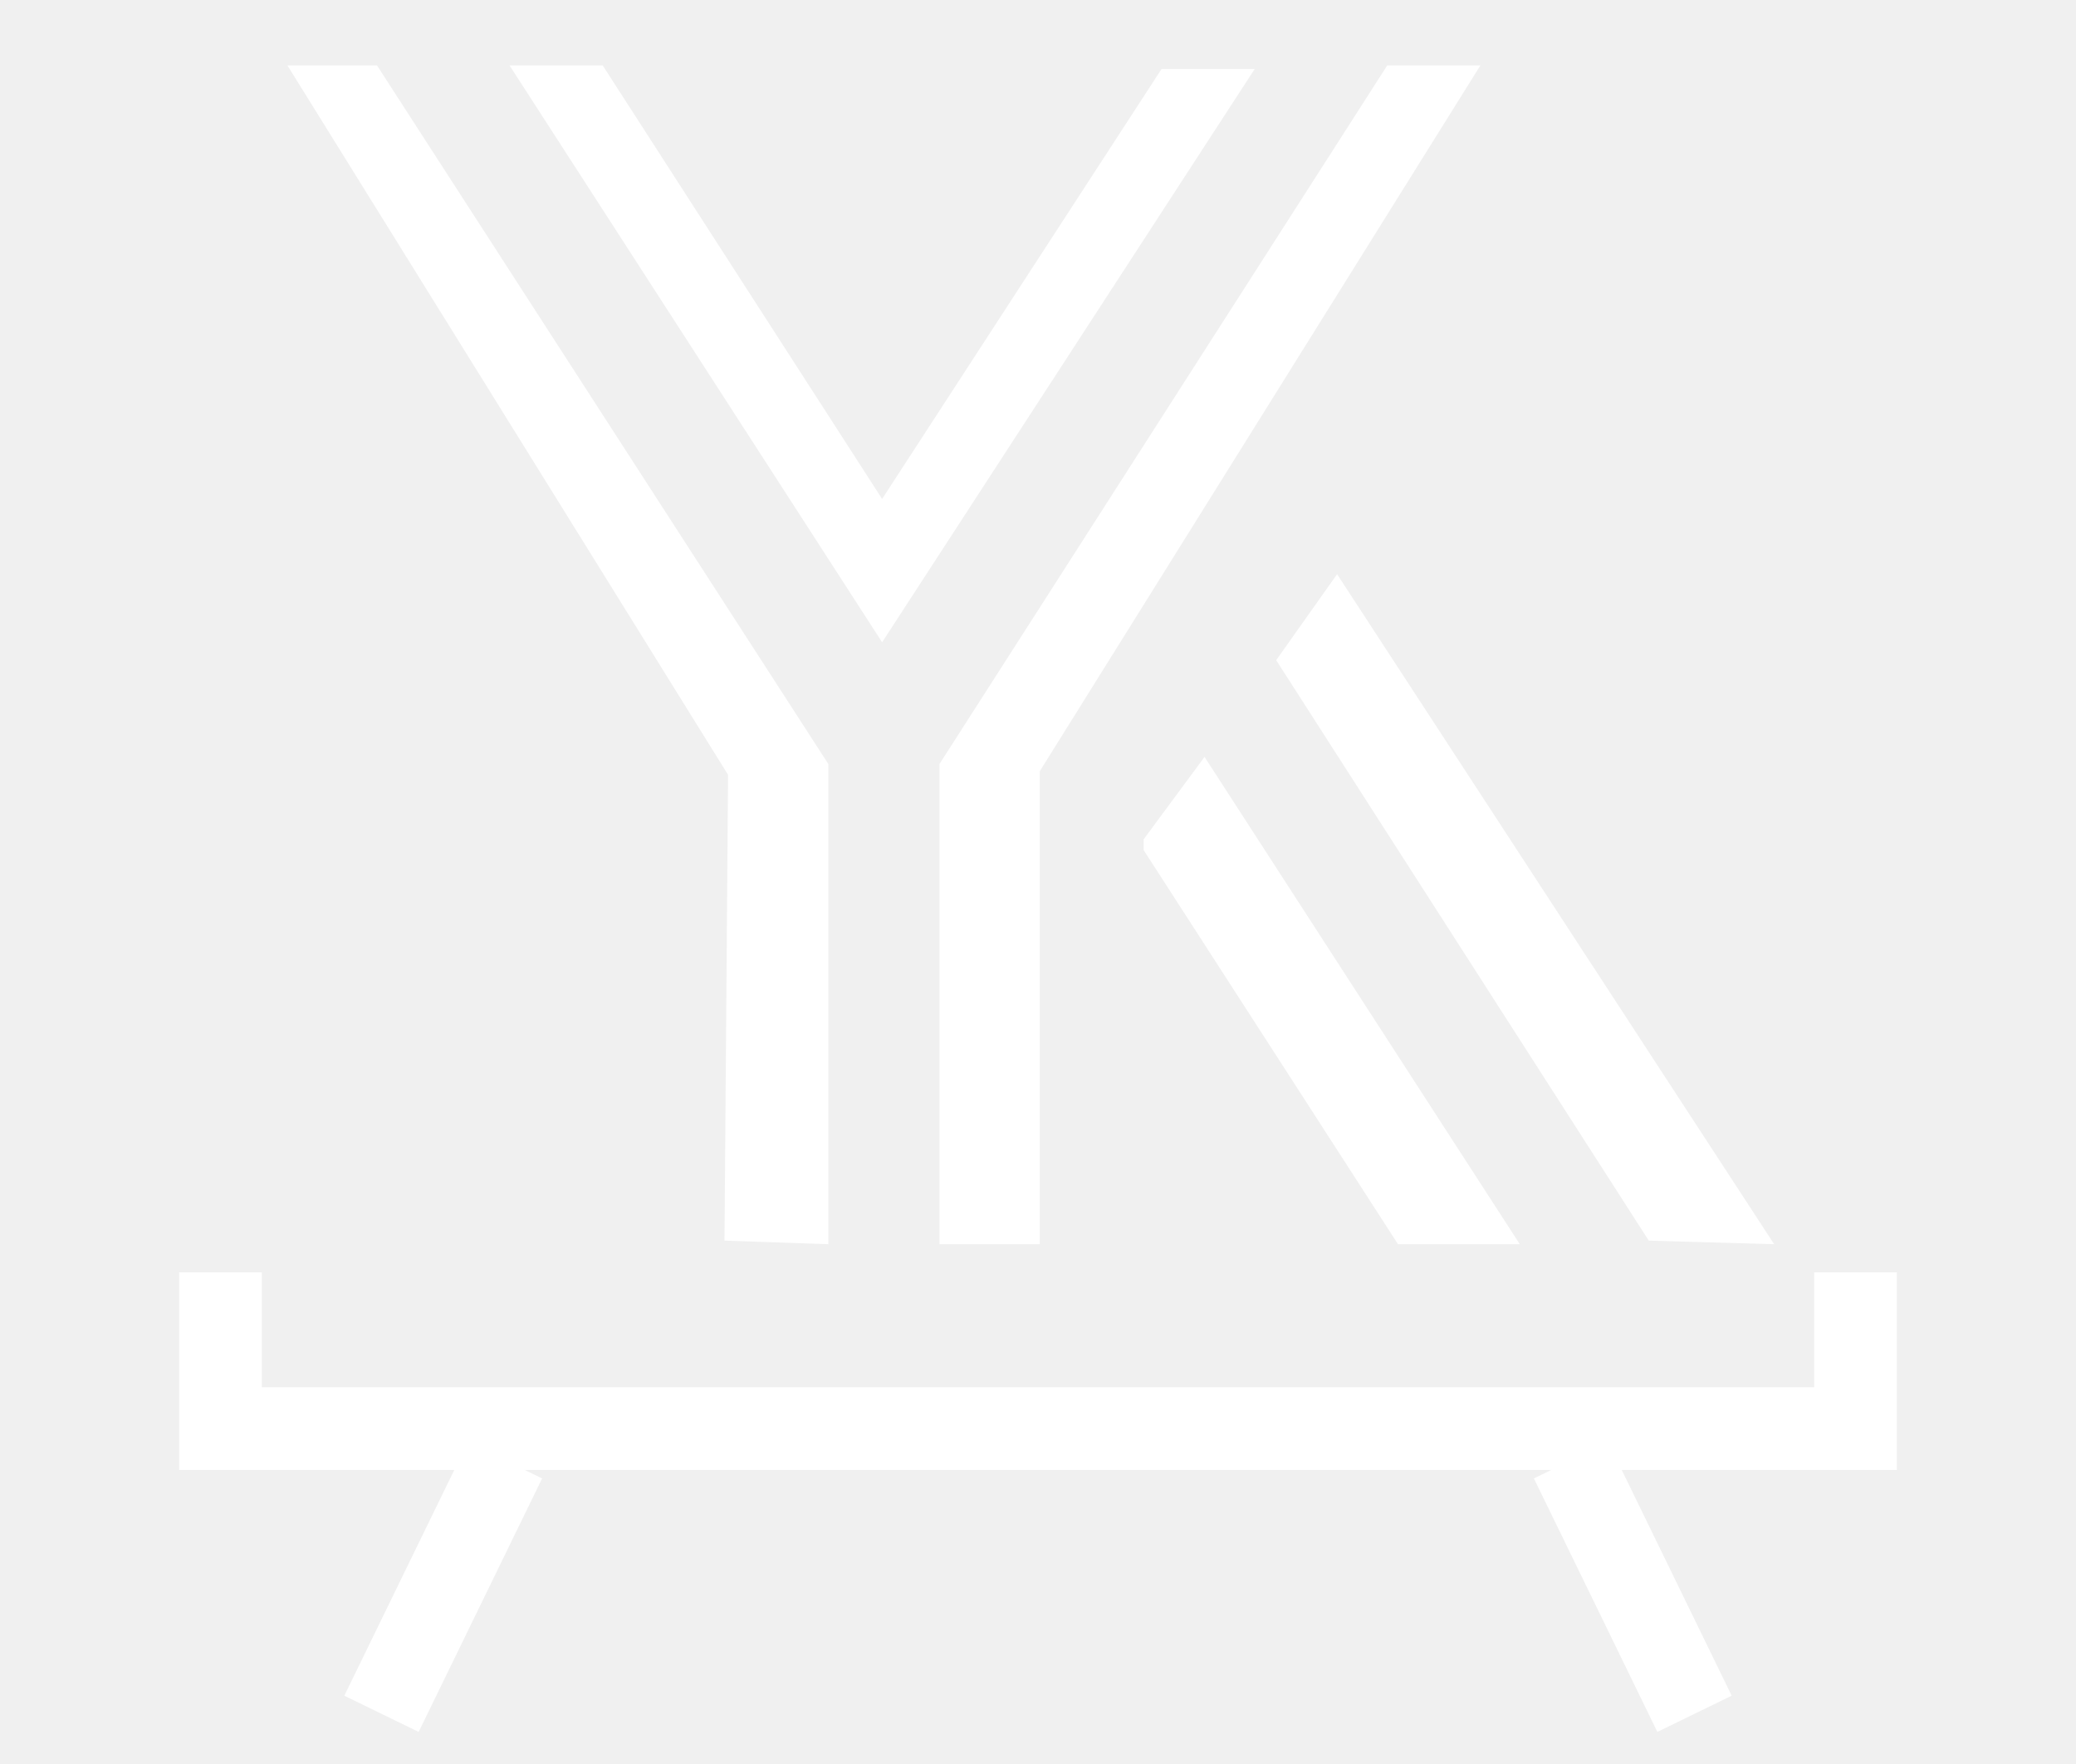
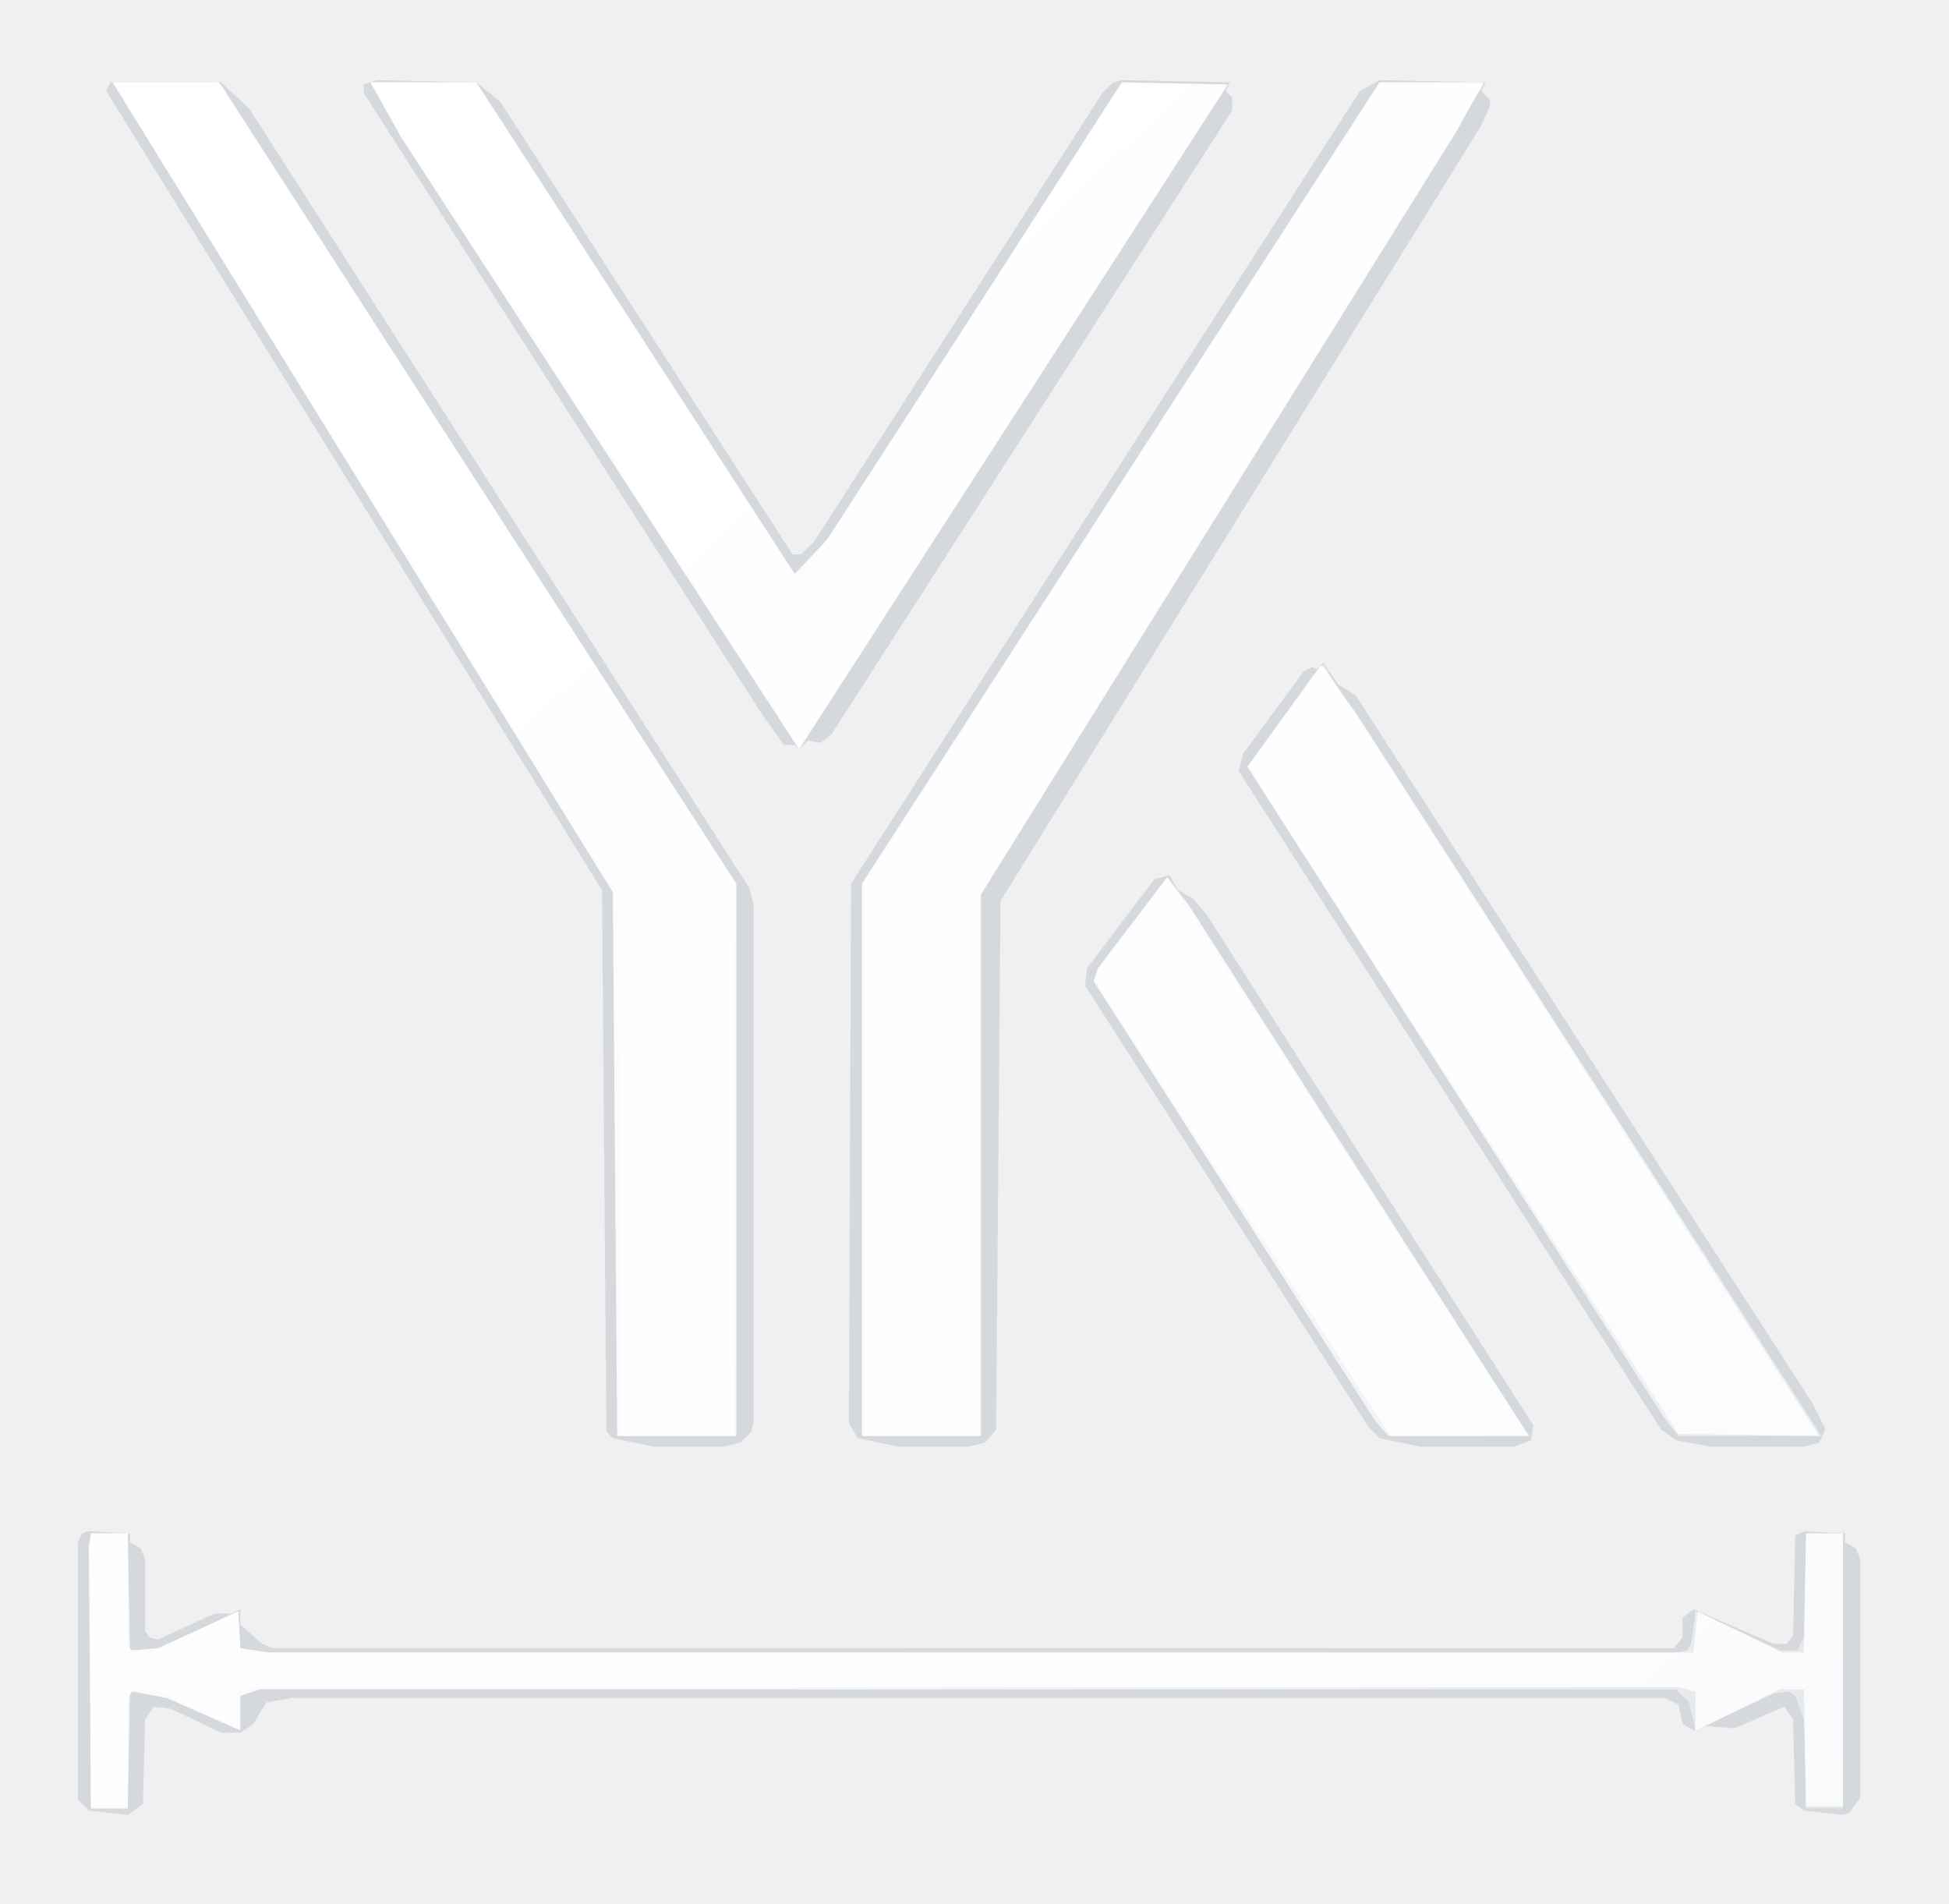
- <svg xmlns="http://www.w3.org/2000/svg" viewBox="0 0 452 384" width="452" height="384" role="img" aria-labelledby="title desc">
-   <g fill="#ffffff" transform="translate(54 8) scale(.78)">
-     <path d="M267 201 L250 224 L250 227 L321 337 L355 337 Z" />
-     <path d="M304 150 L287 174 L391 336 L426 337 Z" />
-     <path d="M344 8 L318 8 L193 203 L193 337 L221 337 L221 205 Z" />
-     <path d="M73 8 L177 169 L281 9 L255 9 L177 129 L99 8 Z" />
-     <path d="M11 8 L134 206 L133 336 L162 337 L162 203 L36 8 Z" />
-   </g>
-   <g fill="none" stroke="#ffffff" stroke-width="18" stroke-linejoin="miter" stroke-linecap="square">
-     <path d="M48 286 V311 H404 V286" />
-     <path d="M106 326 L87 365 M346 326 L365 365" />
+ <svg xmlns="http://www.w3.org/2000/svg" viewBox="0 0 900 879" role="img" aria-label="YK Workshop measurement mark">
+   <defs>
+     <linearGradient id="face" x1="0" y1="0" x2="1" y2="1">
+       <stop offset="0" stop-color="#ffffff" />
+       <stop offset="0.62" stop-color="#fafafa" />
+       <stop offset="1" stop-color="#e4e7eb" />
+     </linearGradient>
+   </defs>
+   <g fill-rule="evenodd">
+     <path d="M 36 712 L 36 831 L 41 836 L 59 838 L 66 833 L 67 794 L 71 788 L 79 789 L 102 800 L 111 800 L 117 796 L 123 786 L 135 784 L 769 784 L 775 787 L 777 796 L 782 799 L 788 797 L 801 798 L 824 788 L 828 794 L 829 833 L 833 836 L 851 838 L 854 837 L 859 830 L 859 720 L 857 715 L 852 712 L 852 708 L 833 707 L 829 709 L 828 755 L 825 759 L 819 759 L 782 743 L 777 747 L 777 756 L 773 761 L 126 761 L 121 759 L 111 750 L 111 743 L 107 745 L 99 745 L 73 757 L 69 756 L 67 753 L 67 720 L 65 715 L 60 712 L 60 708 L 41 707 L 38 708 Z M 533 406 L 502 447 L 501 455 L 632 659 L 637 664 L 656 668 L 699 668 L 707 665 L 708 658 L 557 422 L 551 415 L 544 411 L 540 404 Z M 602 310 L 574 348 L 572 356 L 767 660 L 774 665 L 790 668 L 833 668 L 840 666 L 843 660 L 837 648 L 626 321 L 618 316 L 611 306 L 608 309 L 606 308 Z M 686 38 L 637 37 L 628 42 L 393 408 L 392 657 L 396 664 L 415 668 L 447 668 L 455 666 L 460 660 L 462 416 L 684 58 L 688 49 L 688 46 L 684 42 Z M 168 39 L 168 43 L 352 330 L 362 344 L 367 344 L 369 346 L 373 342 L 379 343 L 384 339 L 569 51 L 569 45 L 566 42 L 568 38 L 518 37 L 514 38 L 509 43 L 376 250 L 370 256 L 366 256 L 231 47 L 220 38 L 174 37 Z M 51 38 L 49 42 L 278 411 L 280 661 L 283 664 L 302 668 L 334 668 L 342 666 L 347 661 L 348 656 L 348 418 L 346 410 L 115 50 L 102 38 Z" fill="#cbd0d6" opacity="0.72" />
+     <path d="M 41 714 L 42 835 L 59 835 L 59 784 L 61 781 L 77 784 L 111 799 L 111 783 L 120 780 L 774 780 L 780 786 L 783 799 L 819 782 L 826 781 L 829 783 L 833 794 L 834 835 L 851 835 L 851 708 L 834 708 L 833 756 L 830 762 L 822 762 L 783 744 L 781 759 L 779 762 L 774 763 L 124 763 L 111 761 L 110 744 L 73 761 L 61 762 L 59 760 L 59 708 L 42 708 Z M 539 405 L 507 447 L 505 453 L 635 656 L 641 663 L 706 663 L 549 418 Z M 610 307 L 576 354 L 768 654 L 775 663 L 841 663 L 626 329 Z M 685 38 L 637 38 L 398 408 L 398 663 L 453 663 L 453 413 L 673 60 Z M 171 38 L 185 63 L 369 346 L 567 39 L 518 38 L 383 248 L 367 265 L 220 38 Z M 52 38 L 283 412 L 285 663 L 340 663 L 340 408 L 101 38 Z" fill="url(#face)" />
+     <path d="M 42 708 L 42 834 L 59 834 L 60 780 L 71 780 L 110 798 L 110 781 L 116 779 L 775 779 L 783 781 L 783 799 L 822 780 L 833 780 L 834 834 L 851 834 L 851 708 L 834 708 L 833 763 L 823 763 L 784 744 L 782 763 L 111 763 L 110 744 L 70 763 L 60 763 L 59 708 Z M 539 405 L 508 447 L 506 453 L 642 663 L 706 663 Z M 611 307 L 577 353 L 584 366 L 775 662 L 840 663 Z M 685 39 L 637 39 L 399 408 L 399 663 L 452 663 L 452 414 Z M 172 39 L 369 345 L 566 40 L 518 39 L 369 269 L 220 39 Z M 53 39 L 286 414 L 286 663 L 339 663 L 339 407 L 102 39 Z" fill="#ffffff" opacity="0.82" />
  </g>
</svg>
